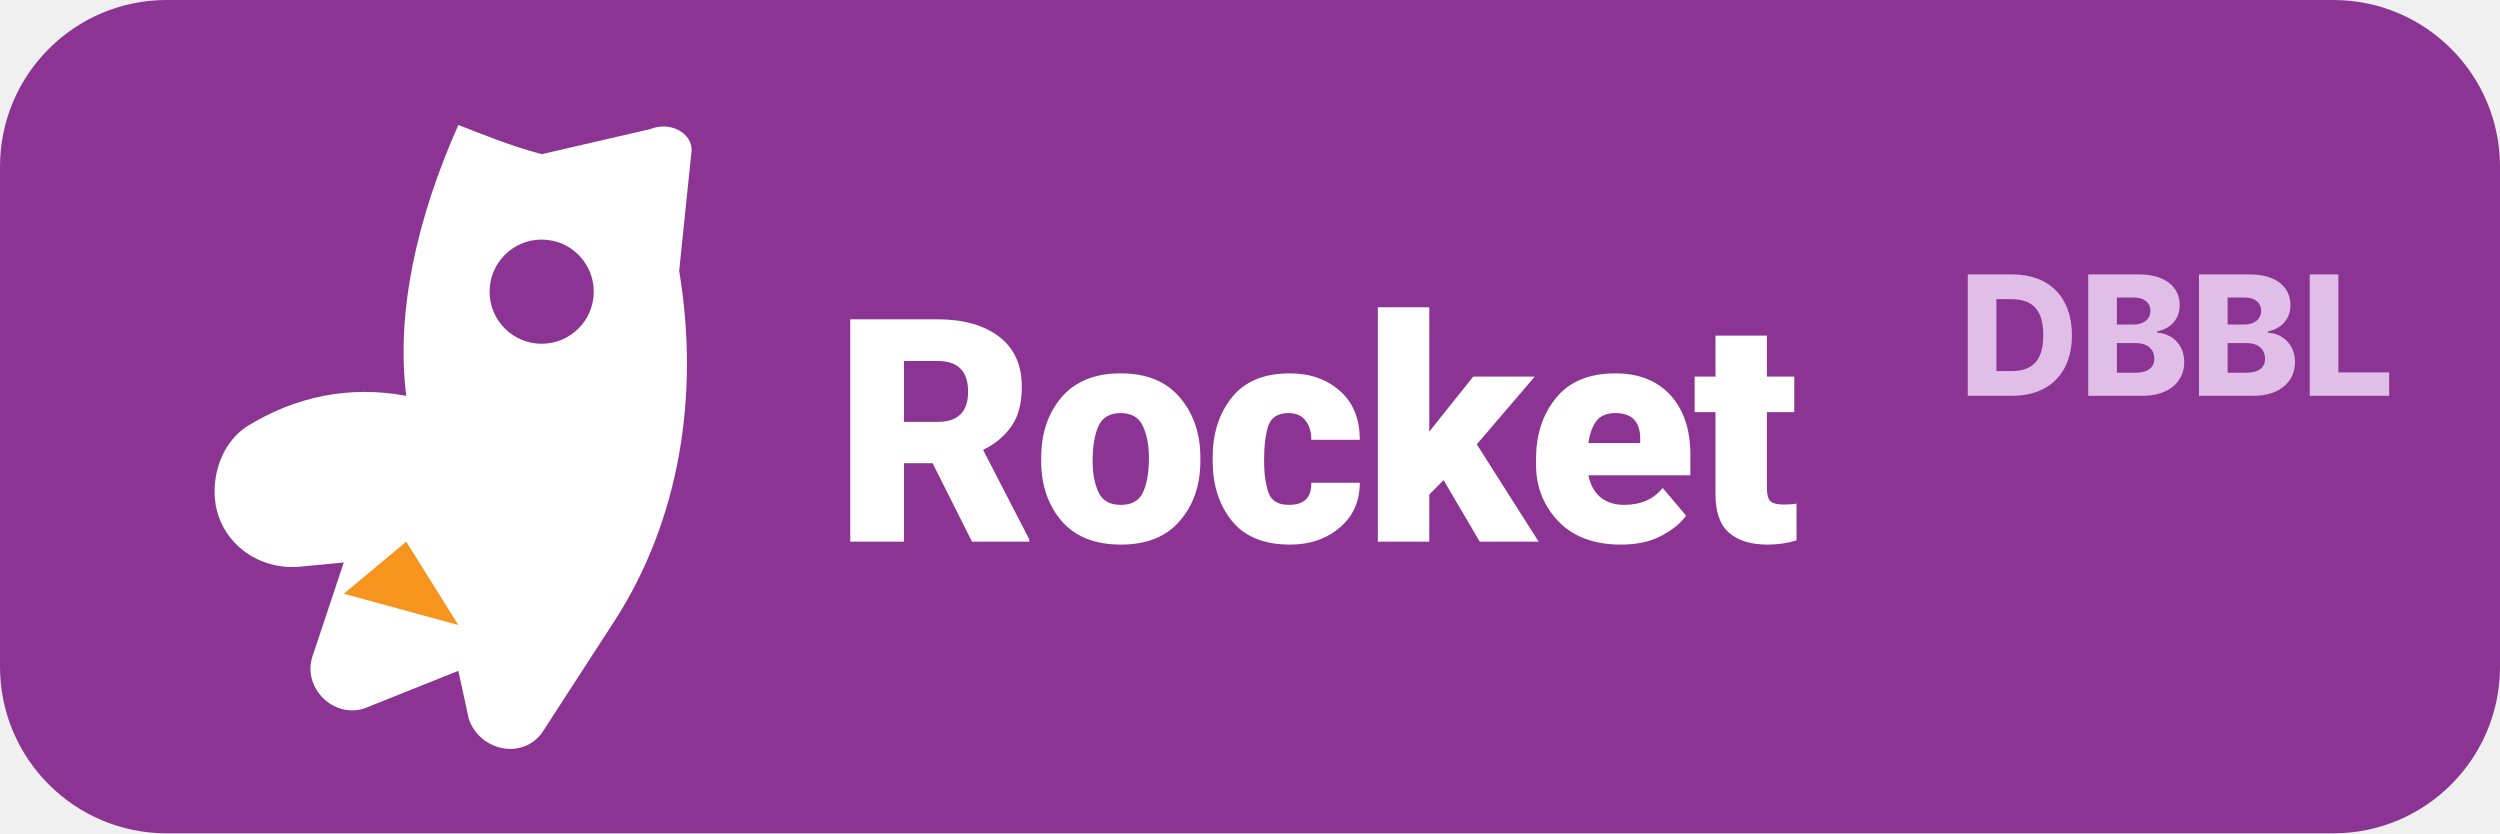
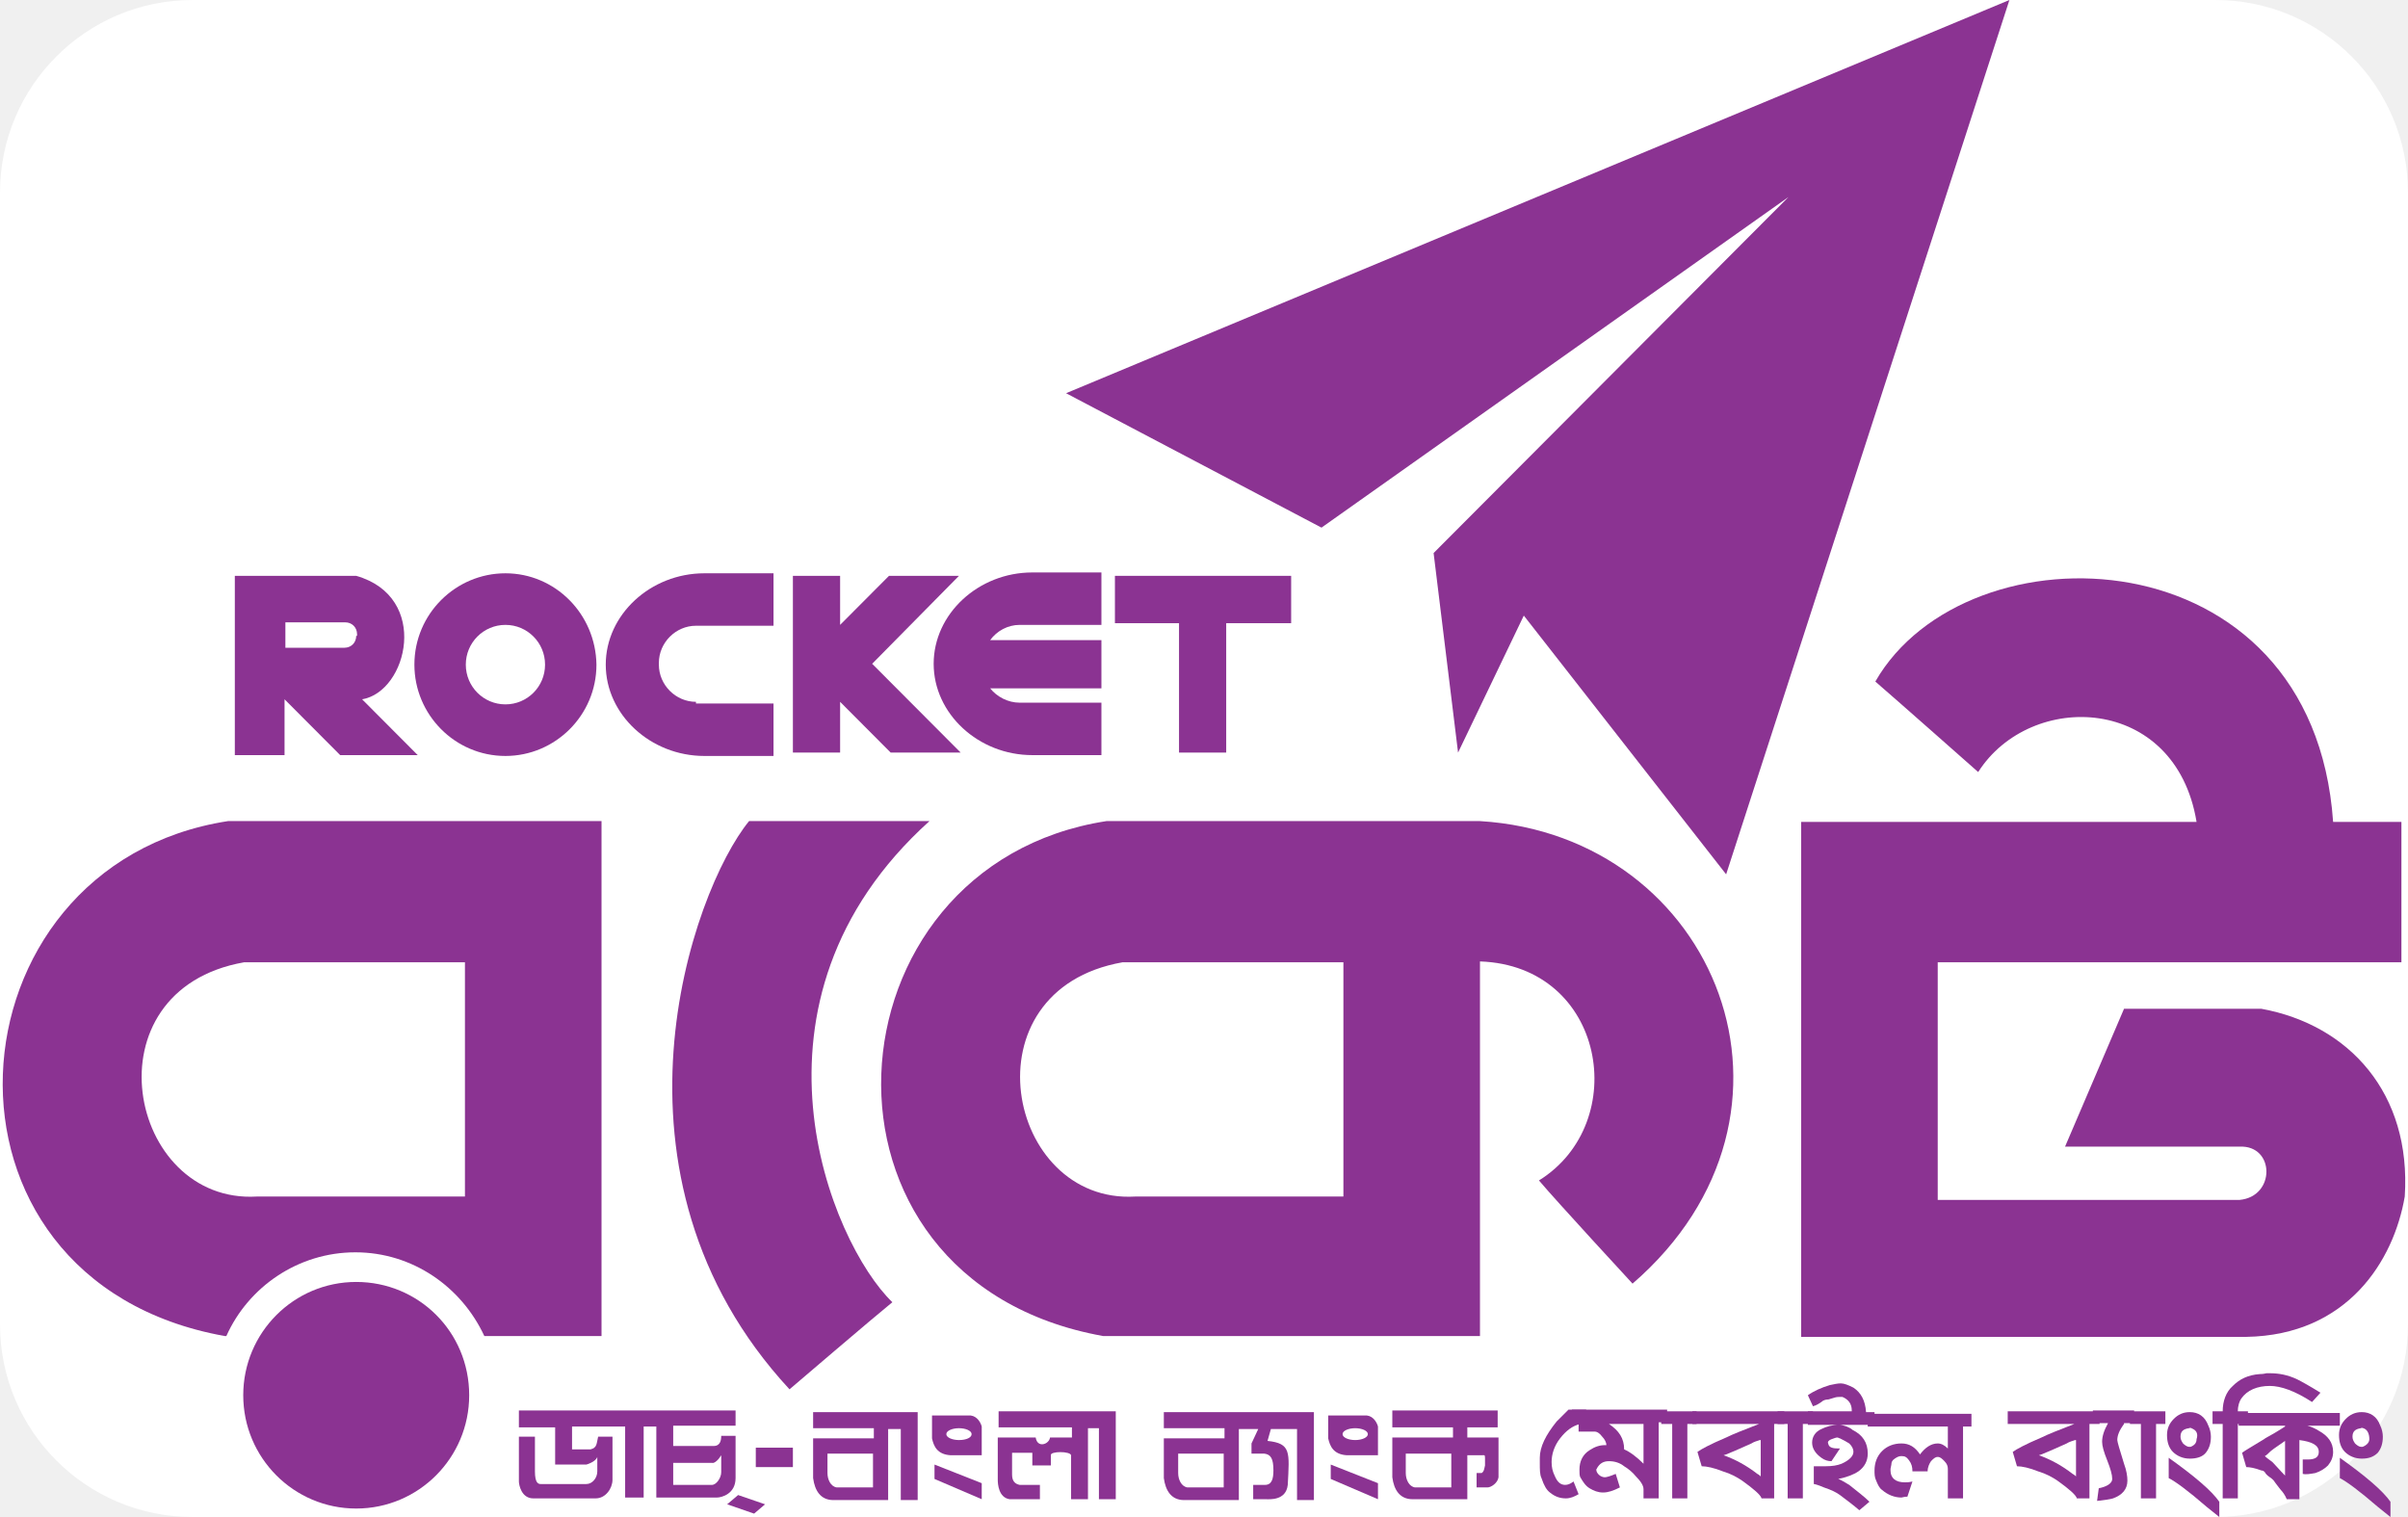
- <svg xmlns="http://www.w3.org/2000/svg" viewBox="0 0 120 40" width="120" height="40">
-   <rect width="120" height="40" rx="8" fill="#8C3494" />
-   <g transform="translate(10, 6)">
-     <path d="M12 0C10 4.5 9 9 9.5 13C6.8 12.5 4.2 13 1.8 14.5C0.8 15.2 0.3 16.4 0.3 17.6C0.3 19.8 2.2 21.4 4.4 21.2L6.5 21L5 25.5C4.5 27 6 28.5 7.5 28L12 26.2L12.5 28.5C13 30 15 30.5 16 29.2L19.5 23.8C22.6 19 23.6 13 22.6 7L23.2 1.2C23.2 0.4 22.2 -0.2 21.2 0.2L16 1.4C14.5 1 13.3 0.5 12 0Z" fill="#FFFFFF" />
-     <circle cx="16" cy="8" r="2.5" fill="#8C3494" />
-     <path d="M6.5 22.5L9.5 20L12 24L6.5 22.5Z" fill="#F7941D" />
-     <text x="30" y="20" font-family="-apple-system, BlinkMacSystemFont, 'Segoe UI', Roboto, sans-serif" font-size="15" font-weight="900" fill="#FFFFFF" letter-spacing="-0.2">Rocket</text>
-     <text x="84" y="13" font-family="-apple-system, BlinkMacSystemFont, sans-serif" font-size="8" font-weight="800" fill="#E1BEE7">DBBL</text>
+ <svg xmlns="http://www.w3.org/2000/svg" width="200px" height="126px" viewBox="0 0 200 126" version="1.1">
+   <rect width="200" height="126" rx="16" fill="#FFFFFF" />
+   <g id="surface1">
+     <path style=" stroke:none;fill-rule:evenodd;fill:rgb(54.51%,20%,57.255%);fill-opacity:1;" d="M 148.547 16.363 L 119.07 45.934 L 121.102 62.508 L 126.562 51.129 L 143.367 72.621 L 166.895 0 L 88.543 32.66 L 109.758 43.824 Z M 148.547 16.363 " />
+     <path style=" stroke:none;fill-rule:nonzero;fill:rgb(54.51%,20%,57.255%);fill-opacity:1;" d="M 122.922 68.199 C 122.922 68.199 97.992 68.199 91.902 68.199 C 68.234 71.848 65.785 106.336 91.621 110.969 L 122.922 110.969 L 122.922 79.855 C 133.355 80.207 135.523 93.27 127.82 98.047 C 129.363 99.871 135.594 106.617 135.594 106.617 C 151.91 92.5 142.598 69.391 122.922 68.199 Z M 111.578 99.383 C 111.578 99.383 95.543 99.383 94.281 99.383 C 83.57 100.012 80.07 82.246 93.234 79.926 C 97.082 79.926 111.578 79.926 111.578 79.926 Z M 111.578 99.383 " />
+     <path style=" stroke:none;fill-rule:evenodd;fill:rgb(54.51%,20%,57.255%);fill-opacity:1;" d="M 187.828 83.789 C 182.648 83.789 176.414 83.789 176.414 83.789 L 171.516 95.238 C 171.516 95.238 184.676 95.238 186.008 95.238 C 188.949 95.098 189.02 99.383 186.008 99.664 C 182.227 99.664 160.941 99.664 160.941 99.664 L 160.941 79.926 L 199.453 79.926 L 199.453 68.266 C 199.453 68.266 194.059 68.266 193.781 68.266 C 192.098 44.105 163.32 43.406 155.758 56.609 C 157.23 57.871 164.301 64.125 164.301 64.125 C 168.645 57.312 180.688 57.664 182.438 68.266 L 149.598 68.266 L 149.598 111.039 L 186.566 111.039 C 194.969 110.898 198.82 104.719 199.73 99.383 C 200.293 90.812 195.109 85.125 187.828 83.789 Z M 187.828 83.789 " />
+     <path style=" stroke:none;fill-rule:evenodd;fill:rgb(54.51%,20%,57.255%);fill-opacity:1;" d="M 77.199 68.199 L 62.215 68.199 C 57.453 74.027 49.121 97.625 65.574 115.395 C 65.574 115.395 72.719 109.285 74.117 108.16 C 69.008 103.246 60.605 83.156 77.199 68.199 Z M 77.199 68.199 " />
+     <path style=" stroke:none;fill-rule:evenodd;fill:rgb(54.51%,20%,57.255%);fill-opacity:1;" d="M 38.969 115.887 C 38.969 121.082 34.766 125.297 29.586 125.297 C 24.402 125.297 20.203 121.082 20.203 115.887 C 20.203 110.688 24.402 106.477 29.586 106.477 C 34.766 106.477 38.969 110.617 38.969 115.887 Z M 38.969 115.887 " />
+     <path style=" stroke:none;fill-rule:evenodd;fill:rgb(54.51%,20%,57.255%);fill-opacity:1;" d="M 18.941 68.199 C -4.723 71.848 -7.176 106.336 18.664 110.969 L 18.801 110.969 C 20.621 106.895 24.754 104.016 29.516 104.016 C 34.277 104.016 38.336 106.895 40.227 110.969 L 49.961 110.969 C 49.961 109.566 49.961 68.199 49.961 68.199 C 49.961 68.199 25.035 68.199 18.941 68.199 Z M 38.617 99.383 C 38.617 99.383 22.582 99.383 21.324 99.383 C 10.609 100.012 7.109 82.246 20.273 79.926 C 24.125 79.926 38.617 79.926 38.617 79.926 Z M 38.617 99.383 " />
+     <path style=" stroke:none;fill-rule:evenodd;fill:rgb(54.51%,20%,57.255%);fill-opacity:1;" d="M 30.074 58.082 C 33.855 57.453 35.746 49.586 29.586 47.828 C 28.887 47.828 19.504 47.828 19.504 47.828 L 19.504 62.719 L 23.633 62.719 L 23.633 58.082 L 28.254 62.719 L 34.695 62.719 Z M 29.586 52.816 C 29.586 53.379 29.164 53.801 28.605 53.801 L 23.703 53.801 L 23.703 51.691 L 28.676 51.691 C 29.234 51.691 29.656 52.113 29.656 52.676 L 29.656 52.816 Z M 29.586 52.816 " />
+     <path style=" stroke:none;fill-rule:evenodd;fill:rgb(54.51%,20%,57.255%);fill-opacity:1;" d="M 41.98 47.617 C 37.848 47.617 34.418 50.988 34.418 55.203 C 34.418 59.348 37.777 62.789 41.98 62.789 C 46.109 62.789 49.539 59.418 49.539 55.203 C 49.473 50.988 46.109 47.617 41.98 47.617 Z M 41.98 58.504 C 40.16 58.504 38.688 57.031 38.688 55.203 C 38.688 53.379 40.16 51.902 41.98 51.902 C 43.801 51.902 45.27 53.379 45.27 55.203 C 45.27 57.031 43.801 58.504 41.98 58.504 Z M 41.98 58.504 " />
+     <path style=" stroke:none;fill-rule:evenodd;fill:rgb(54.51%,20%,57.255%);fill-opacity:1;" d="M 84.691 51.902 L 91.48 51.902 L 91.48 47.547 L 85.742 47.547 C 81.258 47.547 77.547 50.988 77.547 55.133 C 77.547 59.277 81.258 62.719 85.742 62.719 L 91.48 62.719 L 91.48 58.363 L 84.691 58.363 C 83.711 58.363 82.801 57.871 82.238 57.172 L 91.48 57.172 L 91.48 53.168 L 82.238 53.168 C 82.801 52.395 83.711 51.902 84.691 51.902 Z M 84.691 51.902 " />
+     <path style=" stroke:none;fill-rule:evenodd;fill:rgb(54.51%,20%,57.255%);fill-opacity:1;" d="M 57.805 58.293 C 56.121 58.293 54.723 56.891 54.723 55.203 L 54.723 55.062 C 54.723 53.379 56.121 51.973 57.805 51.973 L 64.246 51.973 L 64.246 47.617 L 58.504 47.617 C 54.023 47.617 50.312 51.059 50.312 55.203 C 50.312 59.348 54.023 62.789 58.504 62.789 L 64.246 62.789 L 64.246 58.434 L 57.805 58.434 Z M 57.805 58.293 " />
+     <path style=" stroke:none;fill-rule:evenodd;fill:rgb(54.51%,20%,57.255%);fill-opacity:1;" d="M 107.238 47.828 L 92.602 47.828 L 92.602 51.762 L 97.926 51.762 L 97.926 62.508 L 101.844 62.508 L 101.844 51.762 L 107.238 51.762 Z M 107.238 47.828 " />
+     <path style=" stroke:none;fill-rule:nonzero;fill:rgb(54.51%,20%,57.255%);fill-opacity:1;" d="M 72.438 55.133 L 79.648 47.828 L 73.836 47.828 L 69.777 51.902 L 69.777 47.828 L 65.855 47.828 L 65.855 62.508 L 69.777 62.508 L 69.777 58.293 L 73.977 62.508 L 79.789 62.508 Z M 72.438 55.133 " />
+     <path style=" stroke:none;fill-rule:nonzero;fill:rgb(54.51%,20%,57.255%);fill-opacity:1;" d="M 131.254 118.273 C 130.621 118.414 130.062 118.836 129.574 119.469 C 129.082 120.102 128.871 120.801 128.871 121.434 C 128.871 121.855 128.941 122.207 129.152 122.629 C 129.363 123.121 129.641 123.332 129.992 123.332 C 130.203 123.332 130.414 123.262 130.691 123.051 L 131.113 124.105 C 130.762 124.312 130.414 124.453 130.062 124.453 C 129.574 124.453 129.152 124.312 128.73 123.965 C 128.453 123.754 128.242 123.402 128.031 122.77 C 127.891 122.488 127.891 122.066 127.891 121.504 L 127.891 121.082 C 127.891 120.172 128.383 119.188 129.293 118.062 C 129.504 117.852 129.852 117.5 130.273 117.082 L 131.742 117.082 L 131.742 118.133 C 131.465 118.273 131.395 118.273 131.254 118.273 Z M 131.254 118.273 " />
+     <path style=" stroke:none;fill-rule:nonzero;fill:rgb(54.51%,20%,57.255%);fill-opacity:1;" d="M 137.766 118.273 L 137.766 124.453 L 136.504 124.453 L 136.504 123.684 C 136.504 123.402 136.293 123.051 135.875 122.629 C 135.594 122.277 135.242 121.996 134.895 121.785 C 134.543 121.504 134.125 121.363 133.633 121.363 C 133.145 121.363 132.863 121.574 132.652 121.926 C 132.652 121.996 132.582 121.996 132.582 122.066 C 132.582 122.207 132.652 122.348 132.793 122.488 C 132.934 122.629 133.145 122.699 133.285 122.699 C 133.422 122.699 133.703 122.629 134.195 122.418 L 134.543 123.543 C 133.984 123.824 133.562 123.965 133.145 123.965 C 132.723 123.965 132.375 123.824 132.023 123.613 C 131.672 123.402 131.465 123.051 131.254 122.699 C 131.184 122.559 131.184 122.348 131.184 122.066 C 131.184 121.363 131.465 120.801 132.023 120.453 C 132.441 120.172 132.863 120.031 133.285 120.031 C 133.355 120.031 133.355 120.031 133.422 120.031 C 133.422 119.82 133.285 119.539 133.074 119.328 C 132.863 119.047 132.652 118.906 132.441 118.906 L 131.113 118.906 L 131.113 118.133 L 130.555 118.133 L 130.555 117.082 L 138.465 117.082 L 138.465 118.133 L 137.766 118.133 Z M 136.574 118.273 L 133.633 118.273 C 134.473 118.836 134.895 119.469 134.895 120.383 C 135.383 120.594 135.945 121.012 136.504 121.574 L 136.504 118.273 Z M 136.574 118.273 " />
+     <path style=" stroke:none;fill-rule:nonzero;fill:rgb(54.51%,20%,57.255%);fill-opacity:1;" d="M 140.145 118.273 L 140.145 124.453 L 138.887 124.453 L 138.887 118.273 L 137.977 118.273 L 137.977 117.223 L 140.914 117.223 L 140.914 118.273 Z M 140.145 118.273 " />
+     <path style=" stroke:none;fill-rule:nonzero;fill:rgb(54.51%,20%,57.255%);fill-opacity:1;" d="M 146.098 118.273 L 140.566 118.273 L 140.566 117.223 L 148.199 117.223 L 148.199 118.273 L 147.355 118.273 L 147.355 124.453 L 146.309 124.453 C 146.238 124.176 145.676 123.684 144.695 122.98 C 144.277 122.699 143.785 122.418 143.086 122.207 C 142.387 121.926 141.754 121.785 141.336 121.785 L 140.984 120.594 C 141.266 120.383 142.035 119.961 143.367 119.398 C 143.926 119.117 144.836 118.766 146.098 118.273 Z M 146.168 119.609 C 145.957 119.68 145.676 119.75 145.469 119.891 C 145.117 120.031 144.418 120.383 143.367 120.801 L 143.156 120.871 C 144.137 121.223 145.047 121.715 145.957 122.418 C 146.098 122.488 146.168 122.559 146.238 122.629 L 146.238 119.609 Z M 146.168 119.609 " />
+     <path style=" stroke:none;fill-rule:nonzero;fill:rgb(54.51%,20%,57.255%);fill-opacity:1;" d="M 149.738 118.273 L 149.738 124.453 L 148.477 124.453 L 148.477 118.273 L 147.637 118.273 L 147.637 117.223 L 150.578 117.223 L 150.578 118.273 Z M 149.738 118.273 " />
+     <path style=" stroke:none;fill-rule:nonzero;fill:rgb(54.51%,20%,57.255%);fill-opacity:1;" d="M 150.156 118.273 L 150.156 117.223 L 153.801 117.223 C 153.801 117.152 153.801 117.152 153.801 117.152 C 153.801 116.59 153.52 116.238 153.027 116.027 C 152.957 116.027 152.891 116.027 152.82 116.027 C 152.68 116.027 152.539 116.027 152.328 116.098 C 152.047 116.168 151.91 116.238 151.84 116.238 C 151.629 116.238 151.418 116.309 151.277 116.449 C 151.066 116.59 150.859 116.73 150.578 116.801 L 150.156 115.887 C 150.648 115.535 151.277 115.254 151.98 115.043 C 152.328 114.973 152.609 114.902 152.891 114.902 C 153.168 114.902 153.52 115.043 153.938 115.254 C 154.57 115.676 154.918 116.309 154.988 117.289 L 155.691 117.289 L 155.691 118.344 L 150.156 118.344 Z M 154.43 125.438 C 153.938 125.016 153.379 124.594 152.82 124.176 C 152.539 123.965 152.117 123.754 151.488 123.543 C 151 123.332 150.719 123.262 150.648 123.262 L 150.648 121.785 C 150.719 121.785 150.93 121.785 151.137 121.785 C 151.348 121.785 151.488 121.785 151.629 121.785 C 152.188 121.785 152.609 121.715 152.957 121.574 C 153.59 121.293 153.938 120.941 153.938 120.594 C 153.938 120.312 153.801 120.102 153.59 119.891 C 153.379 119.75 153.098 119.609 152.82 119.469 C 152.75 119.469 152.68 119.398 152.609 119.398 C 152.469 119.398 152.328 119.469 152.117 119.539 C 151.91 119.609 151.77 119.75 151.84 119.891 C 151.91 120.242 152.188 120.312 152.82 120.312 L 152.117 121.363 C 151.84 121.363 151.559 121.293 151.277 121.082 C 150.789 120.734 150.508 120.312 150.508 119.82 C 150.508 119.328 150.789 118.906 151.277 118.695 C 151.699 118.484 152.188 118.344 152.75 118.344 C 152.957 118.344 153.168 118.414 153.379 118.484 C 153.52 118.555 153.73 118.625 153.867 118.766 C 154.711 119.188 155.129 119.82 155.129 120.734 C 155.129 121.363 154.848 121.855 154.359 122.207 C 153.938 122.488 153.379 122.699 152.68 122.84 C 152.891 122.91 153.238 123.121 153.59 123.332 C 154.289 123.895 154.848 124.312 155.27 124.734 Z M 154.43 125.438 " />
+     <path style=" stroke:none;fill-rule:nonzero;fill:rgb(54.51%,20%,57.255%);fill-opacity:1;" d="M 163.043 118.273 L 163.043 124.453 L 161.781 124.453 L 161.781 121.996 C 161.781 121.785 161.711 121.574 161.5 121.363 C 161.293 121.152 161.152 121.012 160.941 121.012 C 160.73 121.012 160.59 121.152 160.383 121.363 C 160.242 121.574 160.102 121.855 160.102 122.207 L 158.84 122.207 C 158.84 121.855 158.77 121.574 158.559 121.293 C 158.352 121.012 158.211 120.941 157.93 120.941 C 157.719 120.941 157.582 121.012 157.371 121.152 C 157.16 121.293 157.09 121.434 157.09 121.645 L 157.02 121.996 L 157.02 122.137 C 157.02 122.77 157.441 123.121 158.211 123.121 C 158.352 123.121 158.559 123.121 158.84 123.051 L 158.422 124.312 C 158.141 124.312 158 124.383 157.93 124.383 C 157.371 124.383 156.809 124.176 156.32 123.754 C 156.109 123.613 155.969 123.332 155.828 122.98 C 155.691 122.699 155.691 122.418 155.691 122.137 C 155.691 121.504 155.898 120.941 156.32 120.523 C 156.738 120.102 157.301 119.891 157.93 119.891 C 158.559 119.891 159.051 120.172 159.469 120.801 C 159.891 120.242 160.383 119.891 160.941 119.891 C 161.223 119.891 161.5 120.031 161.781 120.312 L 161.781 118.484 L 155.129 118.484 L 155.129 117.43 L 163.742 117.43 L 163.742 118.484 L 163.043 118.484 Z M 163.043 118.273 " />
+     <path style=" stroke:none;fill-rule:nonzero;fill:rgb(54.51%,20%,57.255%);fill-opacity:1;" d="M 172.285 118.273 L 166.754 118.273 L 166.754 117.223 L 174.383 117.223 L 174.383 118.273 L 173.543 118.273 L 173.543 124.453 L 172.496 124.453 C 172.426 124.176 171.863 123.684 170.883 122.98 C 170.465 122.699 169.973 122.418 169.273 122.207 C 168.574 121.926 167.941 121.785 167.523 121.785 L 167.172 120.594 C 167.453 120.383 168.223 119.961 169.555 119.398 C 170.113 119.117 171.023 118.766 172.285 118.273 Z M 172.355 119.609 C 172.145 119.68 171.863 119.75 171.652 119.891 C 171.305 120.031 170.605 120.383 169.555 120.801 L 169.344 120.871 C 170.324 121.223 171.234 121.715 172.145 122.418 C 172.285 122.488 172.355 122.559 172.426 122.629 L 172.426 119.609 Z M 172.355 119.609 " />
+     <path style=" stroke:none;fill-rule:nonzero;fill:rgb(54.51%,20%,57.255%);fill-opacity:1;" d="M 176.414 118.273 C 175.996 118.836 175.855 119.258 175.855 119.609 C 175.855 119.75 176.066 120.453 176.414 121.574 C 176.625 122.137 176.695 122.629 176.695 122.98 C 176.695 123.684 176.273 124.176 175.504 124.453 C 175.293 124.523 174.805 124.594 174.176 124.664 L 174.316 123.613 C 175.016 123.473 175.434 123.191 175.434 122.84 C 175.434 122.488 175.293 121.996 175.016 121.293 C 174.734 120.594 174.594 120.102 174.594 119.75 C 174.594 119.328 174.734 118.836 175.086 118.203 L 173.824 118.203 L 173.824 117.152 L 177.254 117.152 L 177.254 118.203 L 176.414 118.203 Z M 176.414 118.273 " />
+     <path style=" stroke:none;fill-rule:nonzero;fill:rgb(54.51%,20%,57.255%);fill-opacity:1;" d="M 179.074 118.273 L 179.074 124.453 L 177.816 124.453 L 177.816 118.273 L 176.906 118.273 L 176.906 117.223 L 179.848 117.223 L 179.848 118.273 Z M 179.074 118.273 " />
+     <path style=" stroke:none;fill-rule:nonzero;fill:rgb(54.51%,20%,57.255%);fill-opacity:1;" d="M 181.875 121.152 C 181.316 121.152 180.828 120.941 180.477 120.594 C 180.125 120.242 179.984 119.75 179.984 119.188 C 179.984 118.625 180.195 118.203 180.547 117.852 C 180.895 117.5 181.316 117.289 181.875 117.289 C 182.578 117.289 183.137 117.641 183.418 118.414 C 183.559 118.695 183.629 119.047 183.629 119.328 C 183.629 119.891 183.488 120.312 183.207 120.664 C 182.926 121.012 182.438 121.152 181.875 121.152 Z M 183.277 125.156 C 181.738 123.824 180.688 123.051 180.125 122.77 L 180.125 121.082 C 182.297 122.629 183.695 123.824 184.328 124.734 L 184.328 126 Z M 182.156 118.695 C 182.016 118.625 181.945 118.555 181.809 118.625 C 181.316 118.695 181.105 118.906 181.105 119.328 C 181.105 119.539 181.176 119.68 181.316 119.891 C 181.457 120.031 181.668 120.172 181.809 120.172 L 181.945 120.172 C 182.297 120.031 182.438 119.82 182.438 119.539 C 182.578 119.117 182.438 118.836 182.156 118.695 Z M 182.156 118.695 " />
+     <path style=" stroke:none;fill-rule:nonzero;fill:rgb(54.51%,20%,57.255%);fill-opacity:1;" d="M 192.031 116.449 C 190.629 115.535 189.438 115.113 188.527 115.113 C 187.477 115.113 186.637 115.465 186.148 116.168 C 186.008 116.379 185.867 116.73 185.867 117.223 L 186.707 117.223 L 186.707 118.273 L 185.867 118.273 L 185.867 124.453 L 184.609 124.453 L 184.609 118.273 L 183.766 118.273 L 183.766 117.223 L 184.609 117.223 C 184.609 116.379 184.887 115.605 185.449 115.113 C 186.008 114.551 186.707 114.199 187.688 114.129 C 187.758 114.129 187.969 114.129 188.25 114.059 L 188.527 114.059 C 189.297 114.059 190 114.199 190.77 114.551 C 191.188 114.762 191.82 115.113 192.73 115.676 Z M 192.031 116.449 " />
+     <path style=" stroke:none;fill-rule:nonzero;fill:rgb(54.51%,20%,57.255%);fill-opacity:1;" d="M 190.98 118.273 C 191.469 118.344 192.031 118.484 192.59 118.836 C 193.359 119.258 193.781 119.82 193.781 120.594 C 193.781 121.012 193.641 121.363 193.359 121.715 C 193.078 121.996 192.73 122.207 192.309 122.348 C 191.891 122.418 191.539 122.488 191.258 122.418 L 191.258 121.223 C 191.398 121.223 191.539 121.223 191.68 121.223 C 192.309 121.223 192.59 121.012 192.59 120.594 C 192.59 120.031 192.031 119.75 190.98 119.609 L 190.98 124.523 L 189.93 124.523 C 189.789 124.176 189.578 123.895 189.438 123.754 C 189.367 123.684 189.23 123.473 188.949 123.121 C 188.879 122.98 188.738 122.84 188.527 122.699 C 188.32 122.559 188.18 122.418 188.109 122.277 C 188.039 122.207 187.969 122.137 187.828 122.137 C 187.27 121.926 186.848 121.855 186.566 121.855 L 186.219 120.664 C 186.496 120.453 187.129 120.102 188.039 119.539 C 188.109 119.469 188.387 119.328 188.879 119.047 C 189.09 118.906 189.367 118.766 189.789 118.484 L 189.789 118.414 L 185.938 118.414 L 185.938 117.359 L 194.34 117.359 L 194.34 118.414 L 190.98 118.414 Z M 189.789 119.68 C 189.578 119.82 189.297 120.031 188.879 120.312 C 188.809 120.383 188.668 120.453 188.527 120.594 C 188.387 120.734 188.25 120.871 188.109 120.941 C 188.25 121.082 188.457 121.223 188.738 121.434 C 189.02 121.715 189.367 122.137 189.789 122.559 Z M 189.789 119.68 " />
+     <path style=" stroke:none;fill-rule:nonzero;fill:rgb(54.51%,20%,57.255%);fill-opacity:1;" d="M 196.16 121.152 C 195.602 121.152 195.109 120.941 194.762 120.594 C 194.41 120.242 194.27 119.75 194.27 119.188 C 194.27 118.625 194.48 118.203 194.832 117.852 C 195.18 117.5 195.602 117.289 196.16 117.289 C 196.859 117.289 197.422 117.641 197.699 118.414 C 197.84 118.695 197.91 119.047 197.91 119.328 C 197.91 119.891 197.77 120.312 197.492 120.664 C 197.141 121.012 196.723 121.152 196.16 121.152 Z M 197.492 125.156 C 195.949 123.824 194.898 123.051 194.34 122.77 L 194.34 121.082 C 196.512 122.629 197.91 123.824 198.543 124.734 L 198.543 126 Z M 196.441 118.695 C 196.301 118.625 196.16 118.555 196.09 118.625 C 195.602 118.695 195.391 118.906 195.391 119.328 C 195.391 119.539 195.461 119.68 195.602 119.891 C 195.742 120.031 195.949 120.172 196.09 120.172 L 196.23 120.172 C 196.582 120.031 196.789 119.82 196.789 119.539 C 196.789 119.117 196.652 118.836 196.441 118.695 Z M 196.441 118.695 " />
+     <path style=" stroke:none;fill-rule:nonzero;fill:rgb(54.51%,20%,57.255%);fill-opacity:1;" d="M 60.395 124.945 L 62.633 125.719 L 63.543 124.945 L 61.305 124.176 Z M 60.395 124.945 " />
+     <path style=" stroke:none;fill-rule:nonzero;fill:rgb(54.51%,20%,57.255%);fill-opacity:1;" d="M 61.094 118.555 L 61.094 117.152 L 43.098 117.152 L 43.098 118.555 L 46.109 118.555 L 46.109 121.645 C 46.109 121.645 48.422 121.645 48.699 121.645 C 48.699 121.645 49.473 121.434 49.609 121.012 C 49.609 121.434 49.609 122.066 49.609 122.207 C 49.609 122.77 49.191 123.262 48.699 123.262 C 48.211 123.262 45.129 123.262 44.918 123.262 C 44.711 123.262 44.43 123.191 44.43 122.207 C 44.43 121.293 44.43 119.328 44.43 119.328 L 43.098 119.328 C 43.098 119.328 43.098 122.699 43.098 123.051 C 43.098 123.332 43.309 124.453 44.289 124.453 C 45.27 124.453 49.262 124.453 49.473 124.453 C 50.312 124.453 50.871 123.613 50.871 122.91 C 50.871 121.434 50.871 119.328 50.871 119.328 L 49.68 119.328 C 49.539 119.891 49.609 120.242 49.051 120.383 C 48.492 120.383 47.512 120.383 47.512 120.383 L 47.512 118.484 L 51.922 118.484 L 51.922 124.383 L 53.461 124.383 L 53.461 118.484 L 54.512 118.484 L 54.512 124.383 C 54.512 124.383 59.203 124.383 59.555 124.383 C 59.902 124.383 61.094 124.105 61.094 122.77 C 61.094 121.504 61.094 119.258 61.094 119.258 L 59.902 119.258 C 59.902 119.609 59.832 120.102 59.273 120.102 C 58.715 120.102 55.914 120.102 55.914 120.102 L 55.914 118.414 L 61.094 118.414 Z M 59.133 121.504 C 59.344 121.574 59.695 121.223 59.902 120.871 C 59.902 121.223 59.902 121.785 59.902 122.277 C 59.902 122.77 59.484 123.332 59.133 123.332 C 58.785 123.332 55.914 123.332 55.914 123.332 L 55.914 121.504 C 55.914 121.504 58.852 121.504 59.133 121.504 Z M 59.133 121.504 " />
+     <path style=" stroke:none;fill-rule:nonzero;fill:rgb(54.51%,20%,57.255%);fill-opacity:1;" d="M 62.773 120.242 L 65.855 120.242 L 65.855 121.855 L 62.773 121.855 Z M 62.773 120.242 " />
+     <path style=" stroke:none;fill-rule:nonzero;fill:rgb(54.51%,20%,57.255%);fill-opacity:1;" d="M 67.535 117.223 L 67.535 118.625 L 72.578 118.625 L 72.578 119.469 L 67.535 119.469 C 67.535 119.469 67.535 122.559 67.535 122.77 C 67.676 123.824 68.164 124.594 69.215 124.594 C 70.477 124.594 73.766 124.594 73.766 124.594 L 73.766 118.695 L 74.816 118.695 L 74.816 124.594 L 76.219 124.594 L 76.219 117.289 L 67.535 117.289 Z M 72.578 123.543 C 72.578 123.543 69.637 123.543 69.496 123.543 C 69.008 123.473 68.727 122.91 68.727 122.348 C 68.727 121.715 68.727 120.734 68.727 120.734 L 72.508 120.734 L 72.508 123.543 Z M 72.578 123.543 " />
+     <path style=" stroke:none;fill-rule:nonzero;fill:rgb(54.51%,20%,57.255%);fill-opacity:1;" d="M 82.801 118.555 L 89.031 118.555 L 89.031 119.398 C 88.75 119.398 87.352 119.398 87.211 119.398 C 87.141 119.961 86.16 120.312 86.02 119.398 C 84.969 119.398 82.871 119.398 82.871 119.398 C 82.871 119.398 82.871 122.559 82.871 122.91 C 82.871 123.262 82.941 124.383 83.852 124.523 C 84.691 124.523 86.371 124.523 86.371 124.523 L 86.371 123.332 C 86.371 123.332 84.969 123.332 84.691 123.332 C 84.34 123.262 84.059 123.051 84.059 122.488 C 84.059 121.855 84.059 120.664 84.059 120.664 L 85.742 120.664 L 85.742 121.715 L 87.281 121.715 L 87.281 120.871 C 87.211 120.523 88.891 120.523 88.961 120.871 C 88.961 121.363 88.961 124.523 88.961 124.523 L 90.363 124.523 L 90.363 118.625 L 91.273 118.625 L 91.273 124.523 L 92.672 124.523 L 92.672 117.223 L 82.941 117.223 L 82.941 118.555 Z M 82.801 118.555 " />
+     <path style=" stroke:none;fill-rule:nonzero;fill:rgb(54.51%,20%,57.255%);fill-opacity:1;" d="M 80.629 117.57 C 80.07 117.57 77.41 117.57 77.41 117.57 C 77.41 117.57 77.41 119.188 77.41 119.469 C 77.547 120.102 77.828 120.801 78.949 120.871 C 80.07 120.871 81.539 120.871 81.539 120.871 L 81.539 118.484 C 81.469 118.203 81.188 117.641 80.629 117.57 Z M 79.648 119.609 C 79.09 119.609 78.598 119.398 78.598 119.117 C 78.598 118.836 79.09 118.625 79.648 118.625 C 80.211 118.625 80.699 118.836 80.699 119.117 C 80.699 119.398 80.277 119.609 79.648 119.609 Z M 79.648 119.609 " />
+     <path style=" stroke:none;fill-rule:nonzero;fill:rgb(54.51%,20%,57.255%);fill-opacity:1;" d="M 77.617 121.645 L 77.617 122.84 L 81.539 124.523 L 81.539 123.191 Z M 77.617 121.645 " />
+     <path style=" stroke:none;fill-rule:nonzero;fill:rgb(54.51%,20%,57.255%);fill-opacity:1;" d="M 113.539 117.57 C 112.977 117.57 110.316 117.57 110.316 117.57 C 110.316 117.57 110.316 119.188 110.316 119.469 C 110.457 120.102 110.738 120.801 111.859 120.871 C 112.977 120.871 114.449 120.871 114.449 120.871 L 114.449 118.484 C 114.379 118.203 114.098 117.641 113.539 117.57 Z M 112.559 119.609 C 111.996 119.609 111.508 119.398 111.508 119.117 C 111.508 118.836 111.996 118.625 112.559 118.625 C 113.117 118.625 113.609 118.836 113.609 119.117 C 113.609 119.398 113.117 119.609 112.559 119.609 Z M 112.559 119.609 " />
+     <path style=" stroke:none;fill-rule:nonzero;fill:rgb(54.51%,20%,57.255%);fill-opacity:1;" d="M 110.527 121.645 L 110.527 122.84 L 114.449 124.523 L 114.449 123.191 Z M 110.527 121.645 " />
+     <path style=" stroke:none;fill-rule:nonzero;fill:rgb(54.51%,20%,57.255%);fill-opacity:1;" d="M 121.871 119.398 L 121.871 118.555 L 124.391 118.555 L 124.391 117.152 L 115.641 117.152 L 115.641 118.555 L 120.68 118.555 L 120.68 119.398 L 115.641 119.398 C 115.641 119.398 115.641 122.488 115.641 122.699 C 115.777 123.754 116.27 124.523 117.32 124.523 C 118.578 124.523 121.871 124.523 121.871 124.523 L 121.871 120.871 L 123.062 120.871 C 123.27 120.871 123.34 120.801 123.34 121.082 C 123.34 121.434 123.34 121.715 123.34 121.715 C 123.27 121.996 123.27 122.207 123.062 122.348 C 122.852 122.348 122.641 122.348 122.641 122.348 L 122.641 123.543 L 123.551 123.543 C 123.832 123.543 124.391 123.191 124.461 122.699 C 124.461 121.996 124.461 119.398 124.461 119.398 Z M 120.609 123.543 C 120.609 123.543 117.668 123.543 117.527 123.543 C 117.039 123.473 116.758 122.91 116.758 122.348 C 116.758 121.715 116.758 120.734 116.758 120.734 L 120.539 120.734 L 120.539 123.543 Z M 120.609 123.543 " />
+     <path style=" stroke:none;fill-rule:nonzero;fill:rgb(54.51%,20%,57.255%);fill-opacity:1;" d="M 96.664 117.223 L 96.664 118.625 L 101.703 118.625 L 101.703 119.469 L 96.664 119.469 C 96.664 119.469 96.664 122.559 96.664 122.77 C 96.805 123.824 97.293 124.594 98.344 124.594 C 99.605 124.594 102.895 124.594 102.895 124.594 L 102.895 118.695 L 104.504 118.695 L 103.945 119.891 L 103.945 120.734 C 103.945 120.734 104.785 120.734 104.996 120.734 C 105.555 120.801 105.766 121.152 105.766 122.137 C 105.766 122.84 105.625 123.332 105.066 123.332 C 104.715 123.332 104.086 123.332 104.086 123.332 L 104.086 124.523 C 104.086 124.523 104.855 124.523 105.137 124.523 C 105.414 124.523 106.816 124.664 106.957 123.332 C 107.098 120.594 107.238 119.891 105.277 119.68 L 105.555 118.695 L 107.727 118.695 L 107.727 124.594 L 109.129 124.594 L 109.129 117.289 L 96.664 117.289 Z M 101.703 123.543 C 101.703 123.543 98.766 123.543 98.625 123.543 C 98.133 123.473 97.855 122.91 97.855 122.348 C 97.855 121.715 97.855 120.734 97.855 120.734 L 101.637 120.734 L 101.637 123.543 Z M 101.703 123.543 " />
  </g>
</svg>
